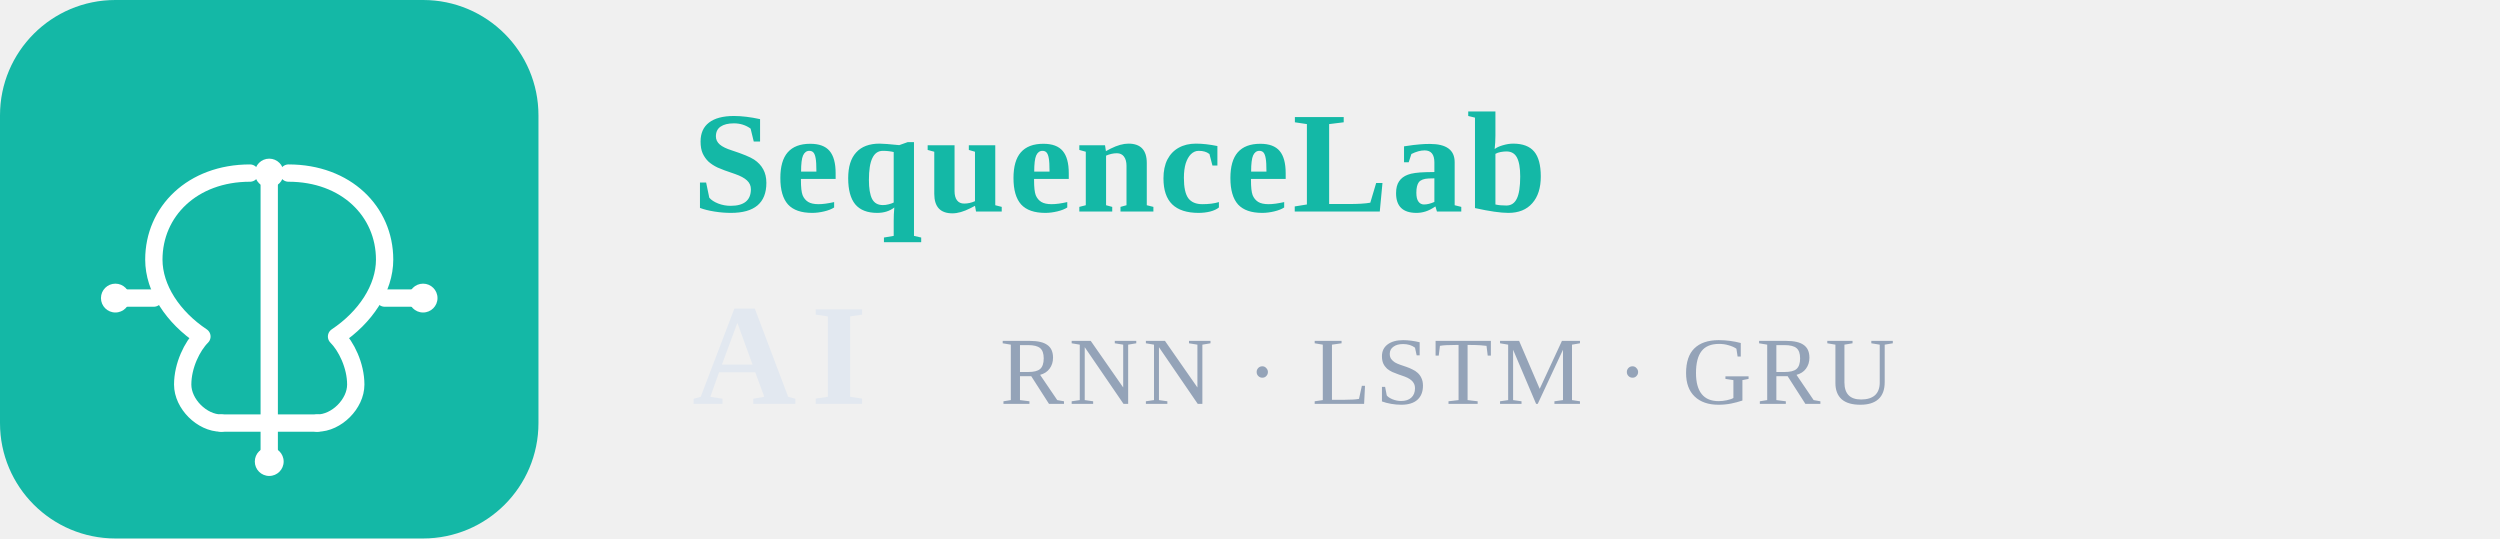
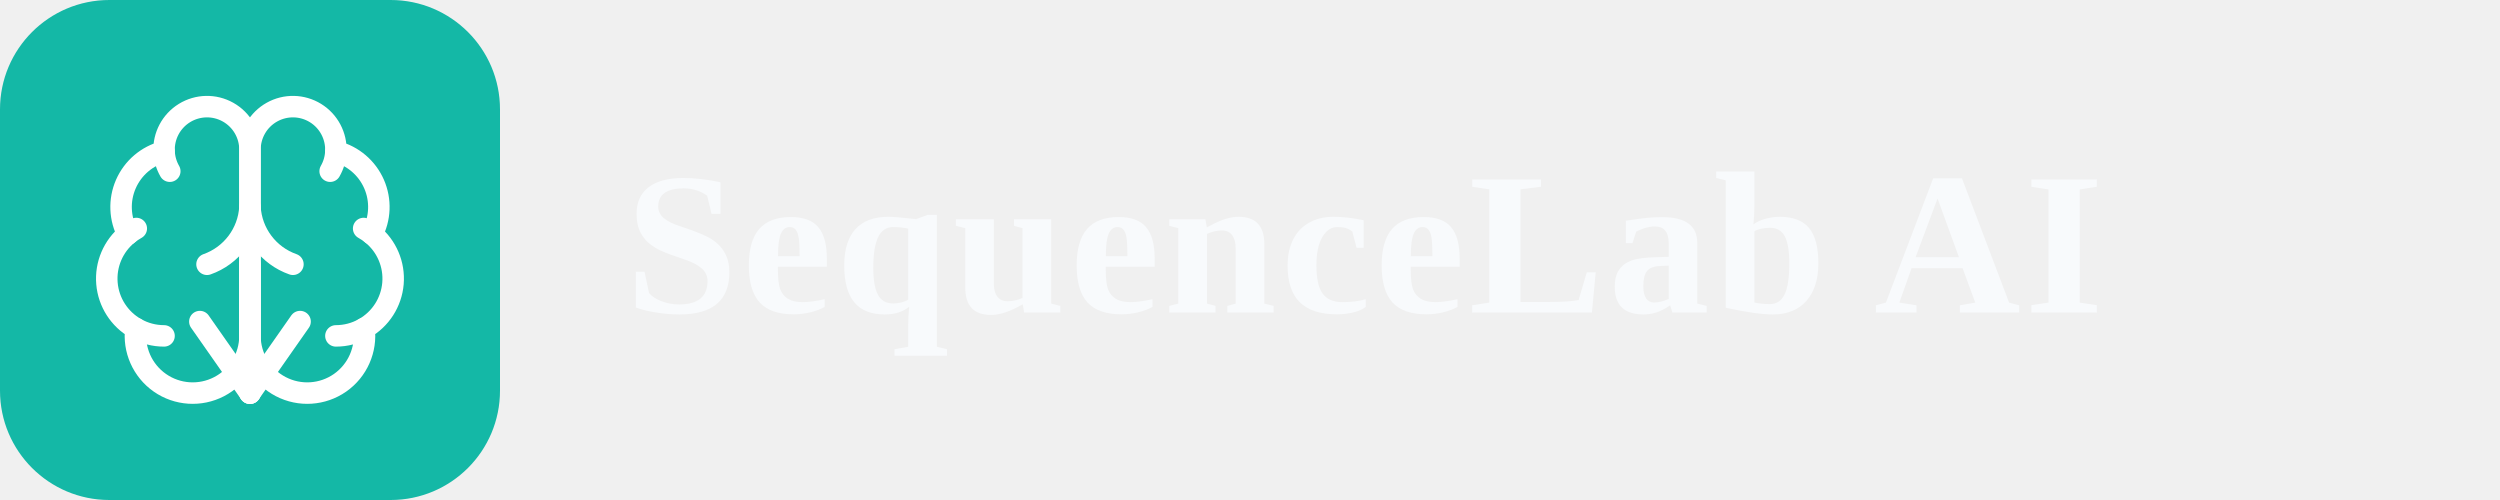
- <svg xmlns="http://www.w3.org/2000/svg" viewBox="0 0 260 56" width="260" height="56">
-   <rect x="0" y="0" width="56" height="56" rx="12" fill="#14b8a6" />
-   <g transform="translate(28,28)" stroke="#ffffff" stroke-width="1.8" stroke-linecap="round" stroke-linejoin="round" fill="none">
-     <path d="M-2,-10 C-8,-10 -12,-6 -12,-1 C-12,2 -10,5 -7,7 C-8,8 -9,10 -9,12 C-9,14 -7,16 -5,16" />
-     <path d="M2,-10 C8,-10 12,-6 12,-1 C12,2 10,5 7,7 C8,8 9,10 9,12 C9,14 7,16 5,16" />
-     <line x1="0" y1="-10" x2="0" y2="16" />
-     <line x1="-12" y1="3" x2="-16" y2="3" />
-     <line x1="12" y1="3" x2="16" y2="3" />
-     <circle cx="-16" cy="3" r="1.5" fill="#ffffff" stroke="none" />
-     <circle cx="16" cy="3" r="1.5" fill="#ffffff" stroke="none" />
-     <circle cx="0" cy="-10" r="1.5" fill="#ffffff" stroke="none" />
-     <line x1="-5" y1="16" x2="5" y2="16" />
-     <line x1="0" y1="16" x2="0" y2="20" />
-     <circle cx="0" cy="20" r="1.5" fill="#ffffff" stroke="none" />
+ <svg xmlns="http://www.w3.org/2000/svg" viewBox="0 0 320 64" width="320" height="64">
+   <rect x="0" y="0" width="64" height="64" rx="14" fill="#14b8a6" />
+   <g transform="translate(10, 10) scale(1.833)" stroke="#ffffff" stroke-width="1.5" stroke-linecap="round" stroke-linejoin="round" fill="none">
+     <path d="M12 5a3 3 0 1 0-5.997.125 4 4 0 0 0-2.526 5.77 4 4 0 0 0 .556 6.588A4 4 0 1 0 12 18Z" />
+     <path d="M12 5a3 3 0 1 1 5.997.125 4 4 0 0 1 2.526 5.77 4 4 0 0 1-.556 6.588A4 4 0 1 1 12 18Z" />
+     <path d="M15 13a4.5 4.5 0 0 1-3-4 4.5 4.5 0 0 1-3 4" />
+     <path d="M17.599 6.5a3 3 0 0 0 .399-1.375" />
+     <path d="M6.003 5.125A3 3 0 0 0 6.401 6.5" />
+     <path d="M3.477 10.896a4 4 0 0 1 .585-.396" />
+     <path d="M19.938 10.5a4 4 0 0 1 .585.396" />
+     <path d="M6 18a4 4 0 0 1-1.967-.516" />
+     <path d="M19.967 17.484A4 4 0 0 1 18 18" />
+     <line x1="12" y1="13" x2="12" y2="22" />
+     <line x1="12" y1="22" x2="15.5" y2="17" />
+     <line x1="12" y1="22" x2="8.5" y2="17" />
  </g>
-   <text x="72" y="22" font-family="Georgia, 'Times New Roman', serif" font-size="15" font-weight="700" fill="#14b8a6" letter-spacing="0.3">SequenceLab</text>
-   <text x="72" y="42" font-family="Georgia, 'Times New Roman', serif" font-size="15" font-weight="700" fill="#e2e8f0" letter-spacing="1.5">AI</text>
-   <text x="104" y="42" font-family="Georgia, 'Times New Roman', serif" font-size="10" font-weight="400" fill="#94a3b8" letter-spacing="0.5">RNN · LSTM · GRU</text>
+   <text x="80" y="40" font-family="Georgia, 'Times New Roman', serif" font-size="26" font-weight="700" fill="#f8fafc" letter-spacing="0.5">SequenceLab AI</text>
</svg>
